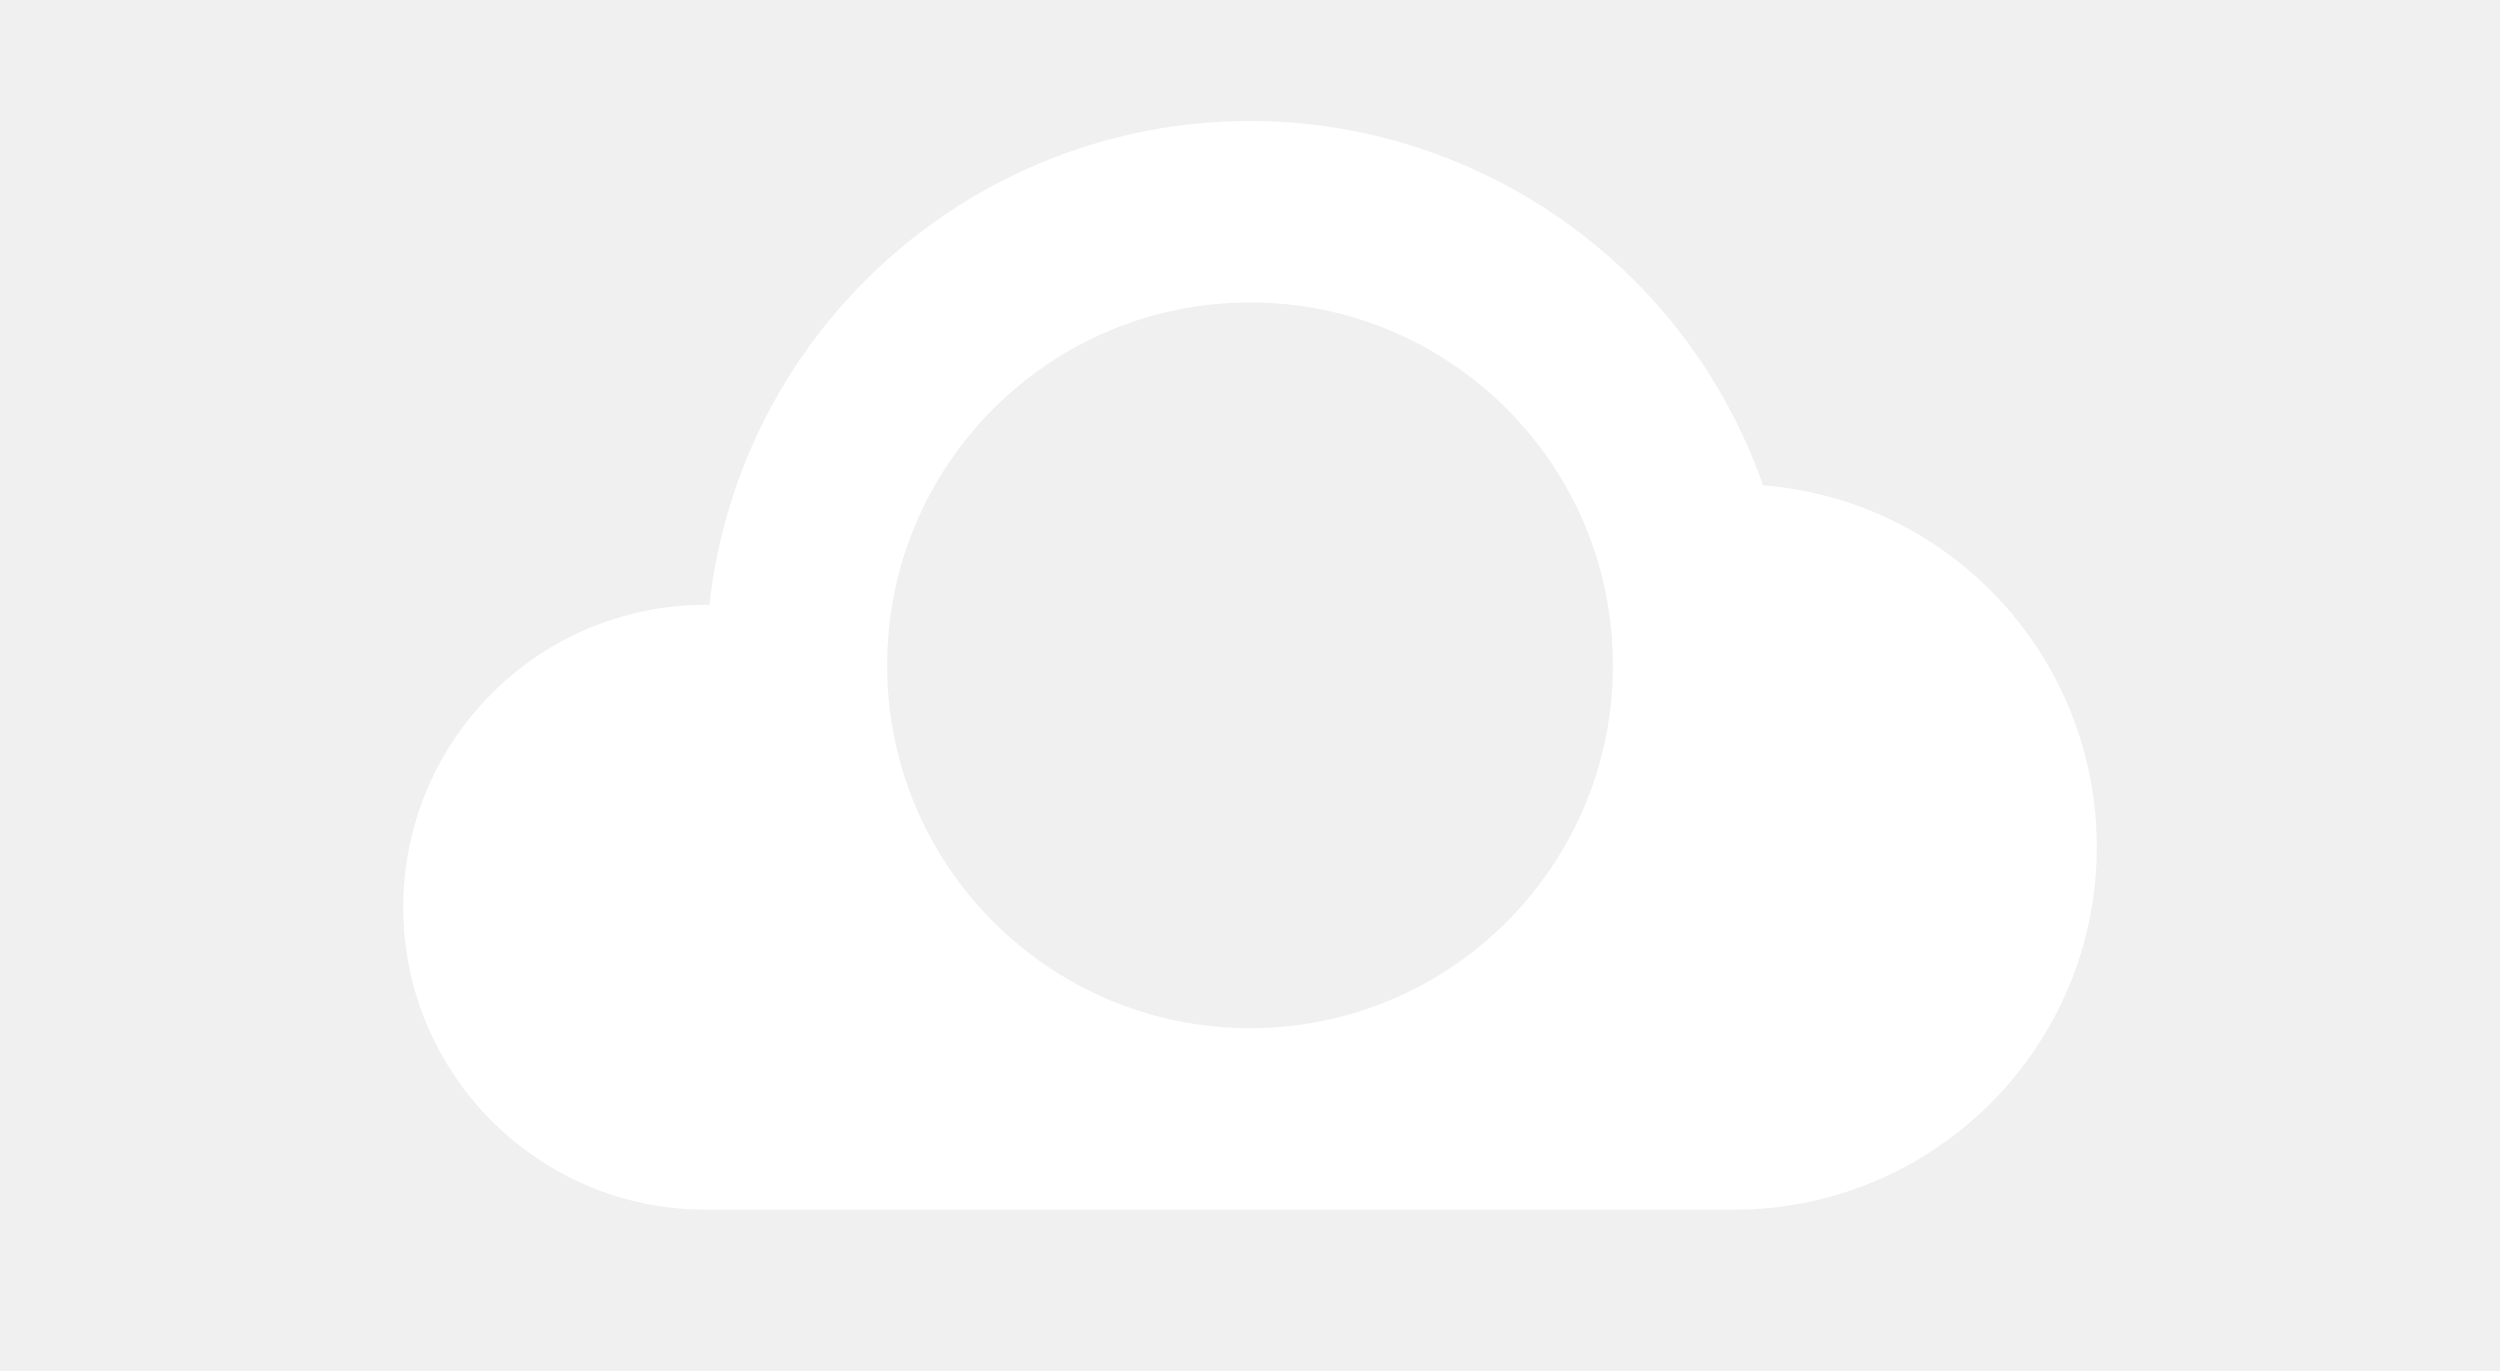
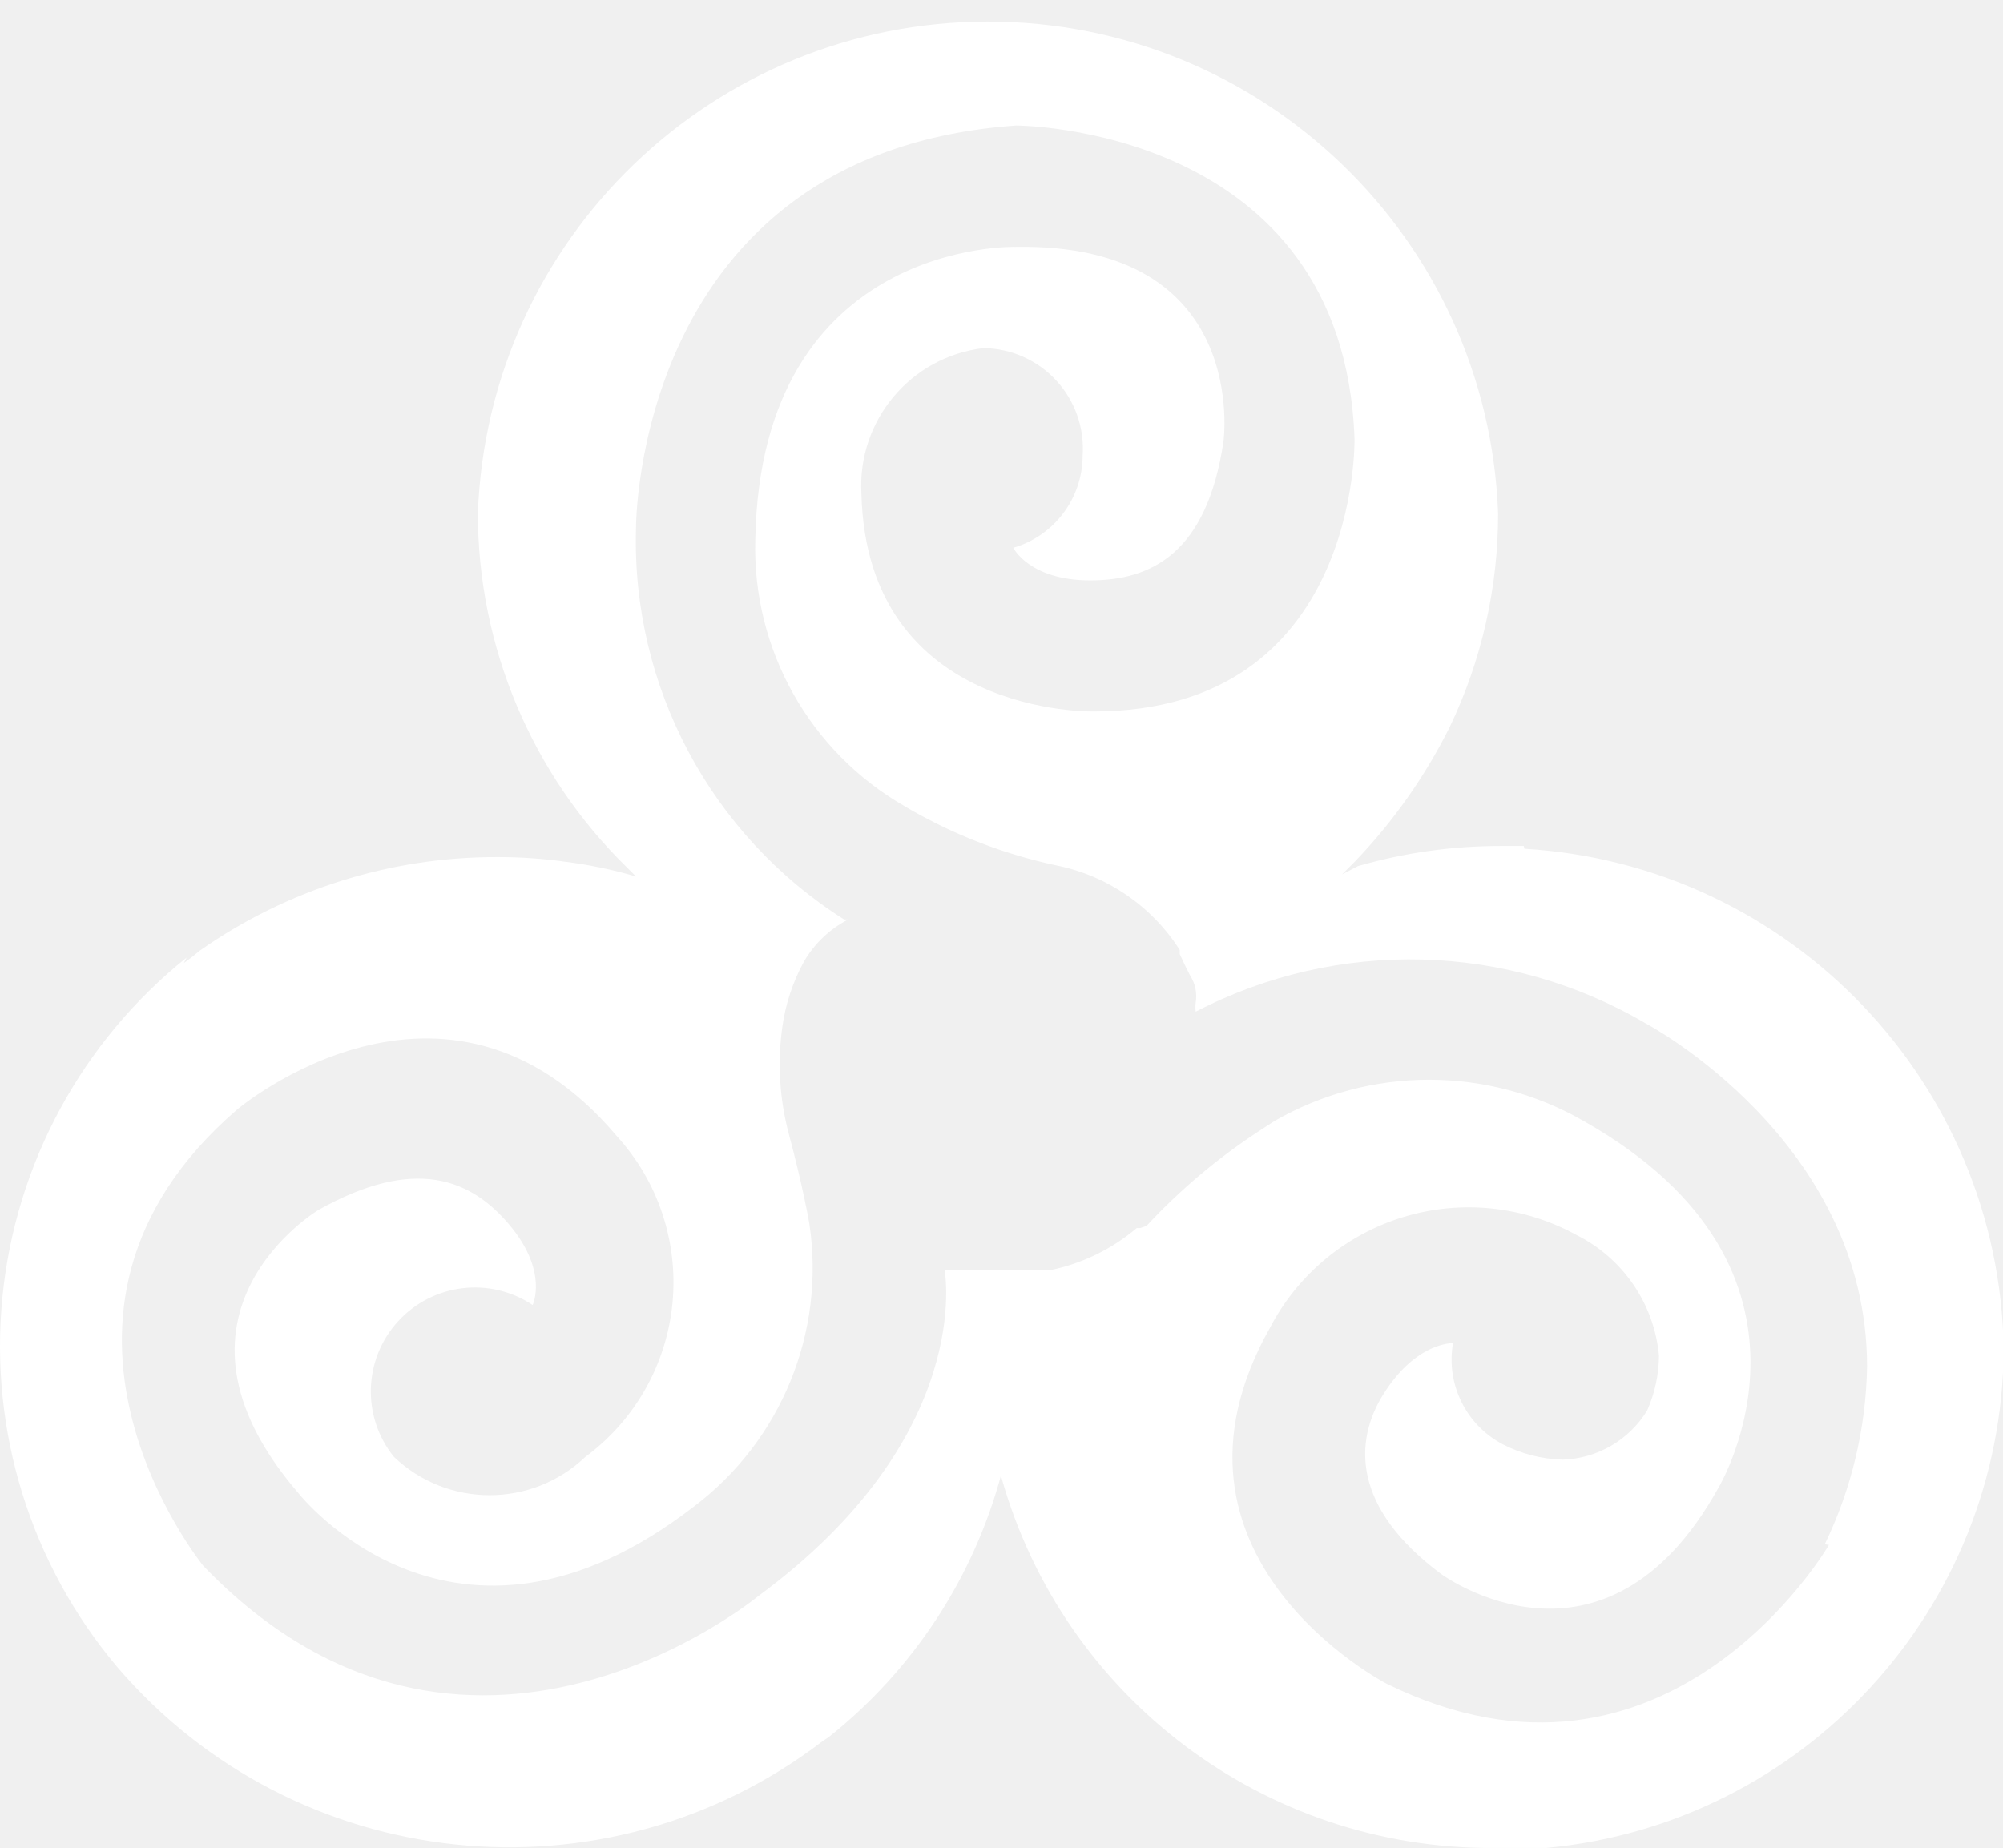
- <svg xmlns="http://www.w3.org/2000/svg" enable-background="new 0 0 595.275 311.111" xml:space="preserve" height="34" width="62" version="1.1" y="0px" x="0px" viewBox="0 0 62.001 34">
-   <path d="m31.001 3a13.5 13.5 0 0 0 -13.409 12.006 7.5 7.5 0 0 0 -0.091 -0.006 7.5 7.5 0 0 0 -7.5 7.5 7.5 7.5 0 0 0 7.5 7.5h13.5 12a9 9 0 0 0 9 -9 9 9 0 0 0 -8.277 -8.965 13.5 13.5 0 0 0 -12.723 -9.035zm0 4.5a9 9 0 0 1 9 9 9 9 0 0 1 -9 9 9 9 0 0 1 -9 -9 9 9 0 0 1 9 -9z" fill="#fff" />
+ <svg xmlns="http://www.w3.org/2000/svg" id="Layer_1" data-name="Layer 1" viewBox="0 0 28.88 26.65">
+   <defs>
+     <style>.cls-1{fill:#fff;}</style>
+   </defs>
+   <path class="cls-1" d="M28.53,12.39h-.34a7.41,7.41,0,0,0-2.05.29l-.23.12h0l.12-.12,0,0h0l0,0h0l.07-.07,0,0,0,0a7.89,7.89,0,0,0,1.36-1.93h0a7.11,7.11,0,0,0,.7-3.09,7.36,7.36,0,0,0-14.71,0,7.15,7.15,0,0,0,2.16,5.12h0l.12.12a6.45,6.45,0,0,0-1-.21,6.94,6.94,0,0,0-1-.07,7.44,7.44,0,0,0-4.29,1.35l-.11.09-.12.09L9.25,14h0a7.18,7.18,0,0,0-1,10.23,7.44,7.44,0,0,0,10.17,1.07l.09-.06A7.24,7.24,0,0,0,21,21.44s0,0,0,.06a7.33,7.33,0,0,0,7.1,5.34l.57,0,.18,0a7.27,7.27,0,0,0,6.6-7.19,7.35,7.35,0,0,0-6.91-7.22Zm4.4,10.08s-2.32,4-6.38,2c0,0-3.54-1.83-1.68-5.13A3.23,3.23,0,0,1,29.29,18a2.17,2.17,0,0,1,1.19,1.74,2,2,0,0,1-.17.79,1.48,1.48,0,0,1-1.22.71,2,2,0,0,1-.86-.22,1.38,1.38,0,0,1-.72-1.46h0c-.1,0-.57.05-1,.73s-.46,1.64.83,2.6c0,0,2.35,1.73,4-1.25,0,0,1.87-3.12-1.94-5.28a4.47,4.47,0,0,0-4.47,0l-.23.15a8.73,8.73,0,0,0-1.61,1.36L23,17.9h0l-.05,0a2.8,2.8,0,0,1-1.26.61l-.32,0-.22,0H20.8c-.35,0-.62,0-.62,0s.45,2.39-2.69,4.7c0,0-4.22,3.49-8-.44,0,0-2.94-3.62.49-6.58,0,0,3-2.54,5.47.38A3.13,3.13,0,0,1,15,21.2a2,2,0,0,1-2.76,0,1.5,1.5,0,0,1,2-2.19s.23-.48-.33-1.15-1.37-1-2.76-.22c0,0-2.51,1.5-.29,4.08,0,0,2.24,2.87,5.7.2a4.31,4.31,0,0,0,1.67-4.08s-.09-.53-.3-1.31A3.89,3.89,0,0,1,17.84,15a2.74,2.74,0,0,1,.31-.94h0a1.57,1.57,0,0,1,.64-.61l-.06,0a6.46,6.46,0,0,1-3-5.64S15.7,2.39,21.21,2c0,0,4.72,0,4.88,4.52,0,0,.08,3.93-3.76,3.93,0,0-3.27.08-3.35-3.14a2,2,0,0,1,1.76-2.1,1.45,1.45,0,0,1,1.43,1.55,1.39,1.39,0,0,1-1,1.33s.23.47,1.11.47,1.68-.39,1.92-2c0,0,.4-2.87-3-2.81,0,0-3.67-.1-3.75,4.22a4.29,4.29,0,0,0,2.16,3.85s.16.1.46.25a7.31,7.31,0,0,0,1.72.6,2.75,2.75,0,0,1,1.78,1.22l0,.06.08.17h0v0s0,0,0,0l.07.14a.55.55,0,0,1,.08.39.53.53,0,0,0,0,.13h0a6.71,6.71,0,0,1,6.49.17s3.19,1.68,3.19,4.95a6.13,6.13,0,0,1-.61,2.56Z" transform="translate(-6.56 -0.19)" />
</svg>
